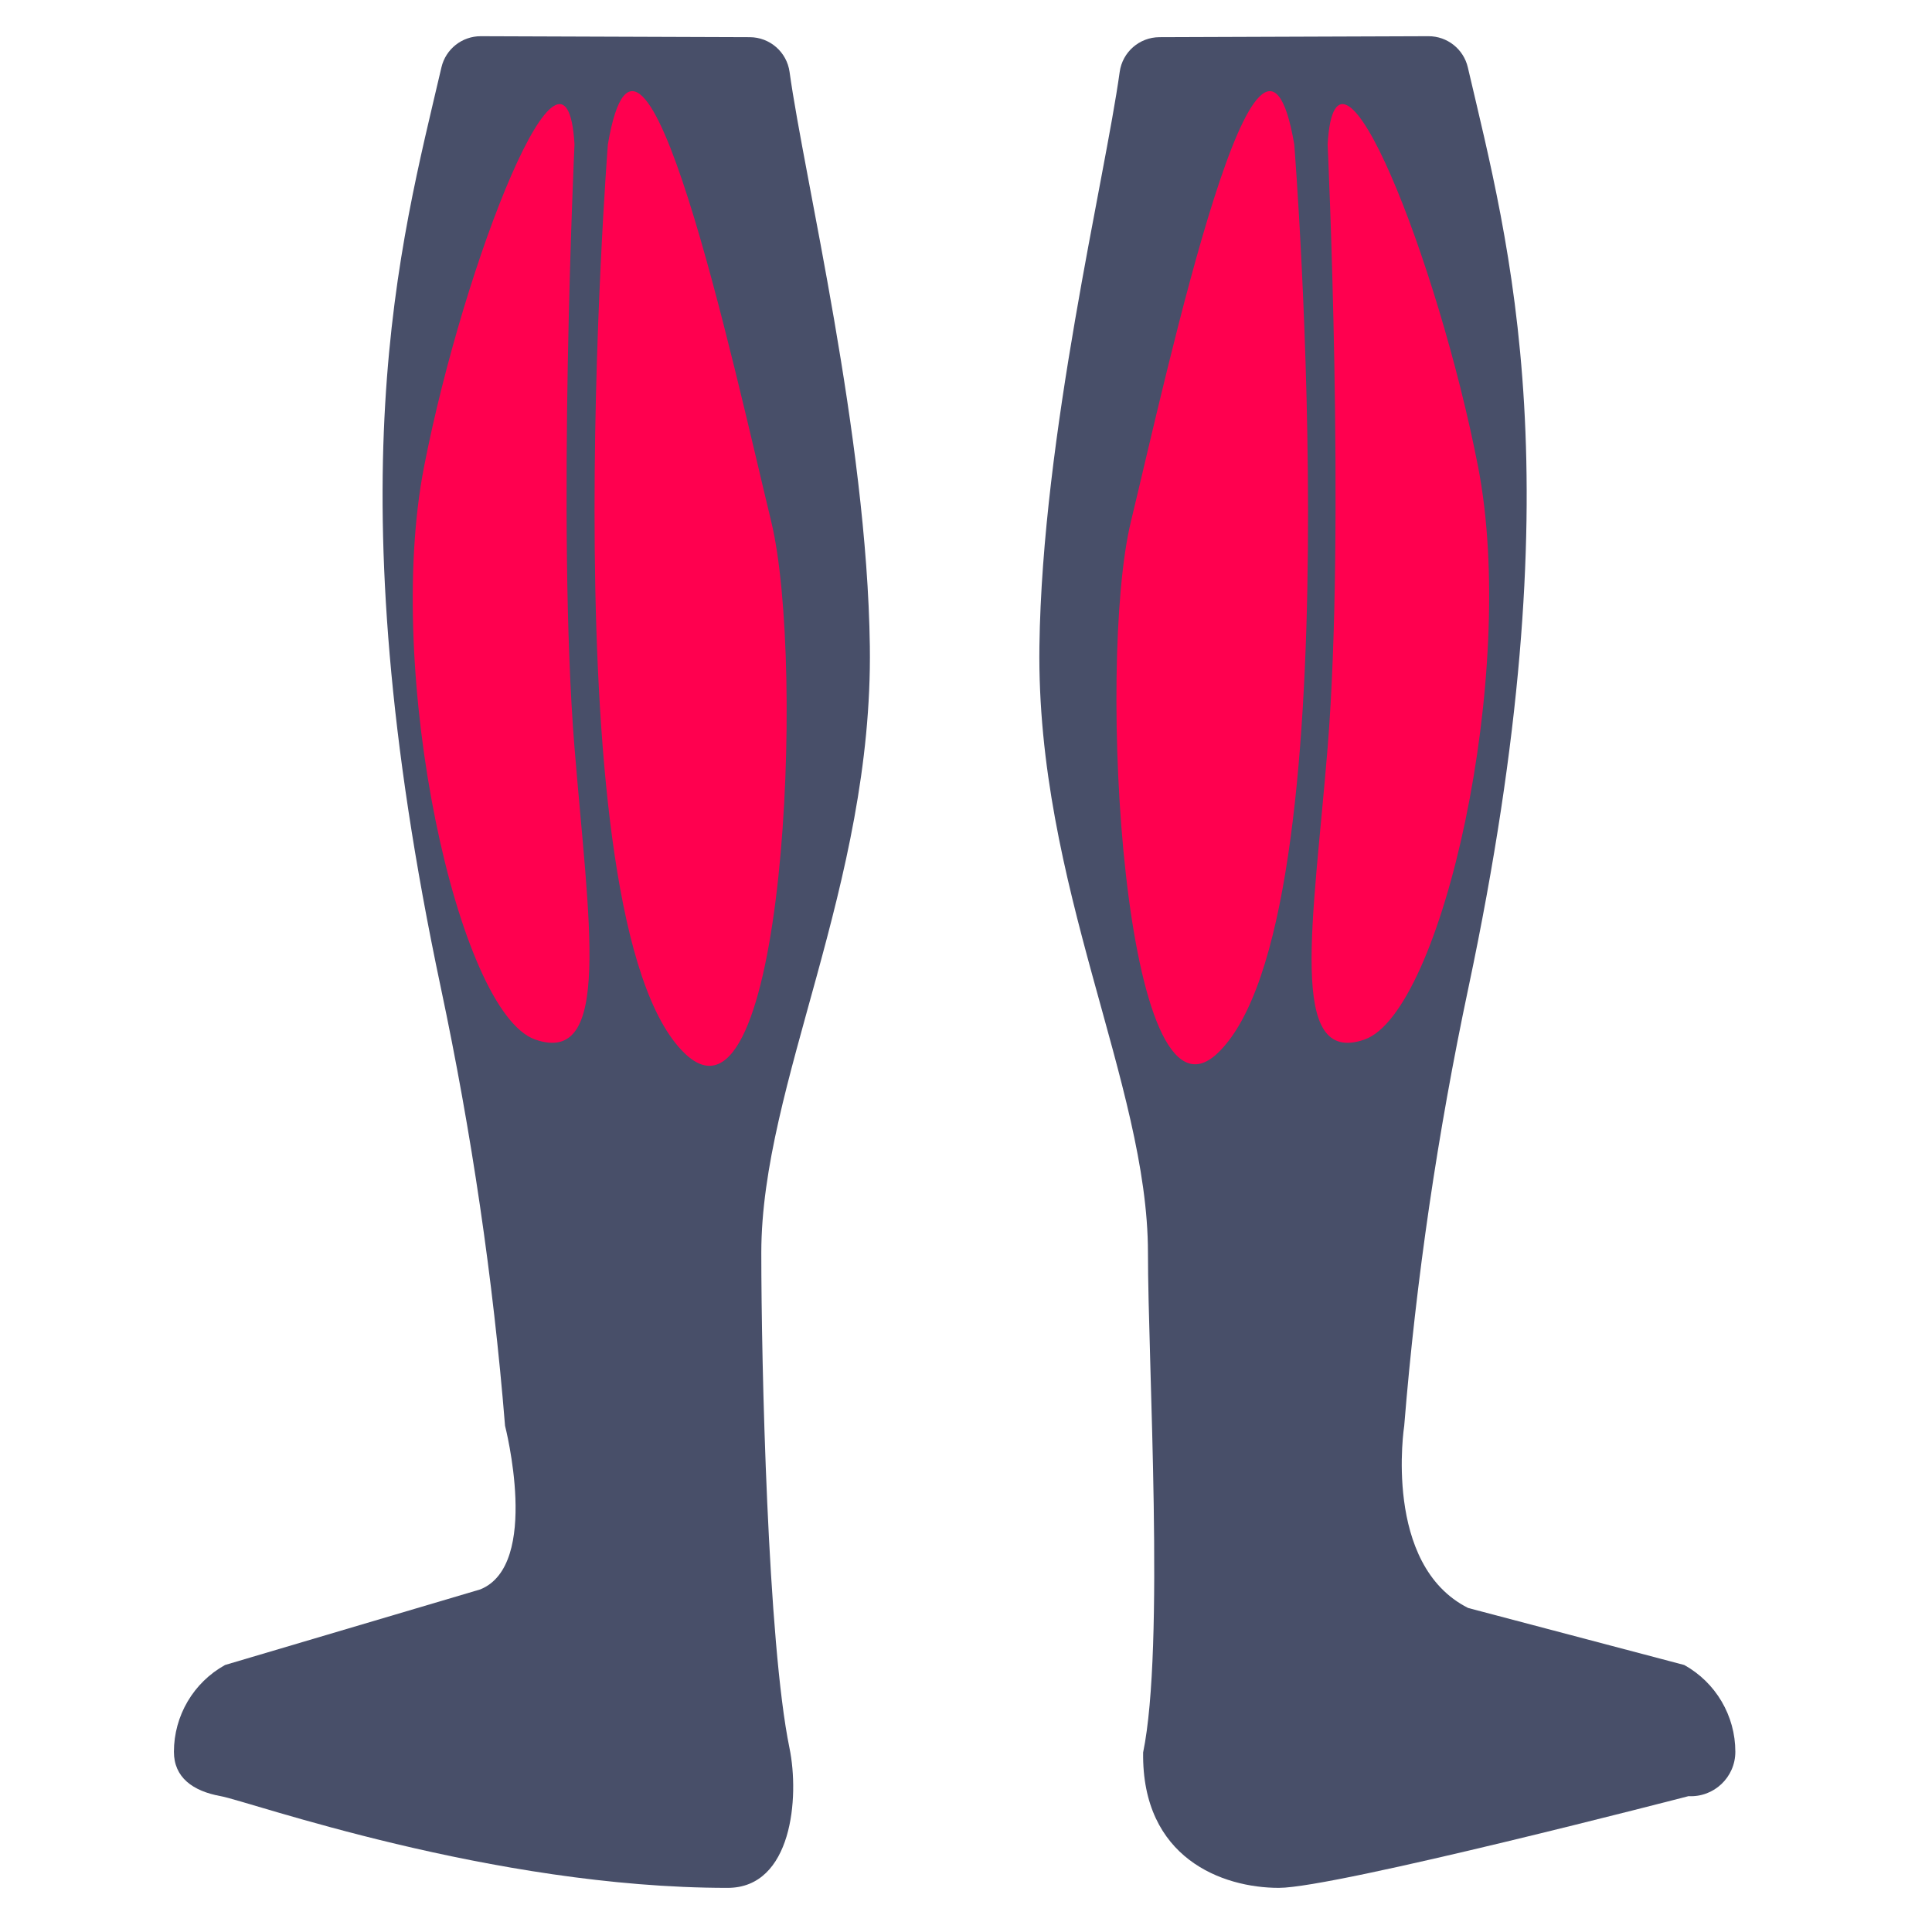
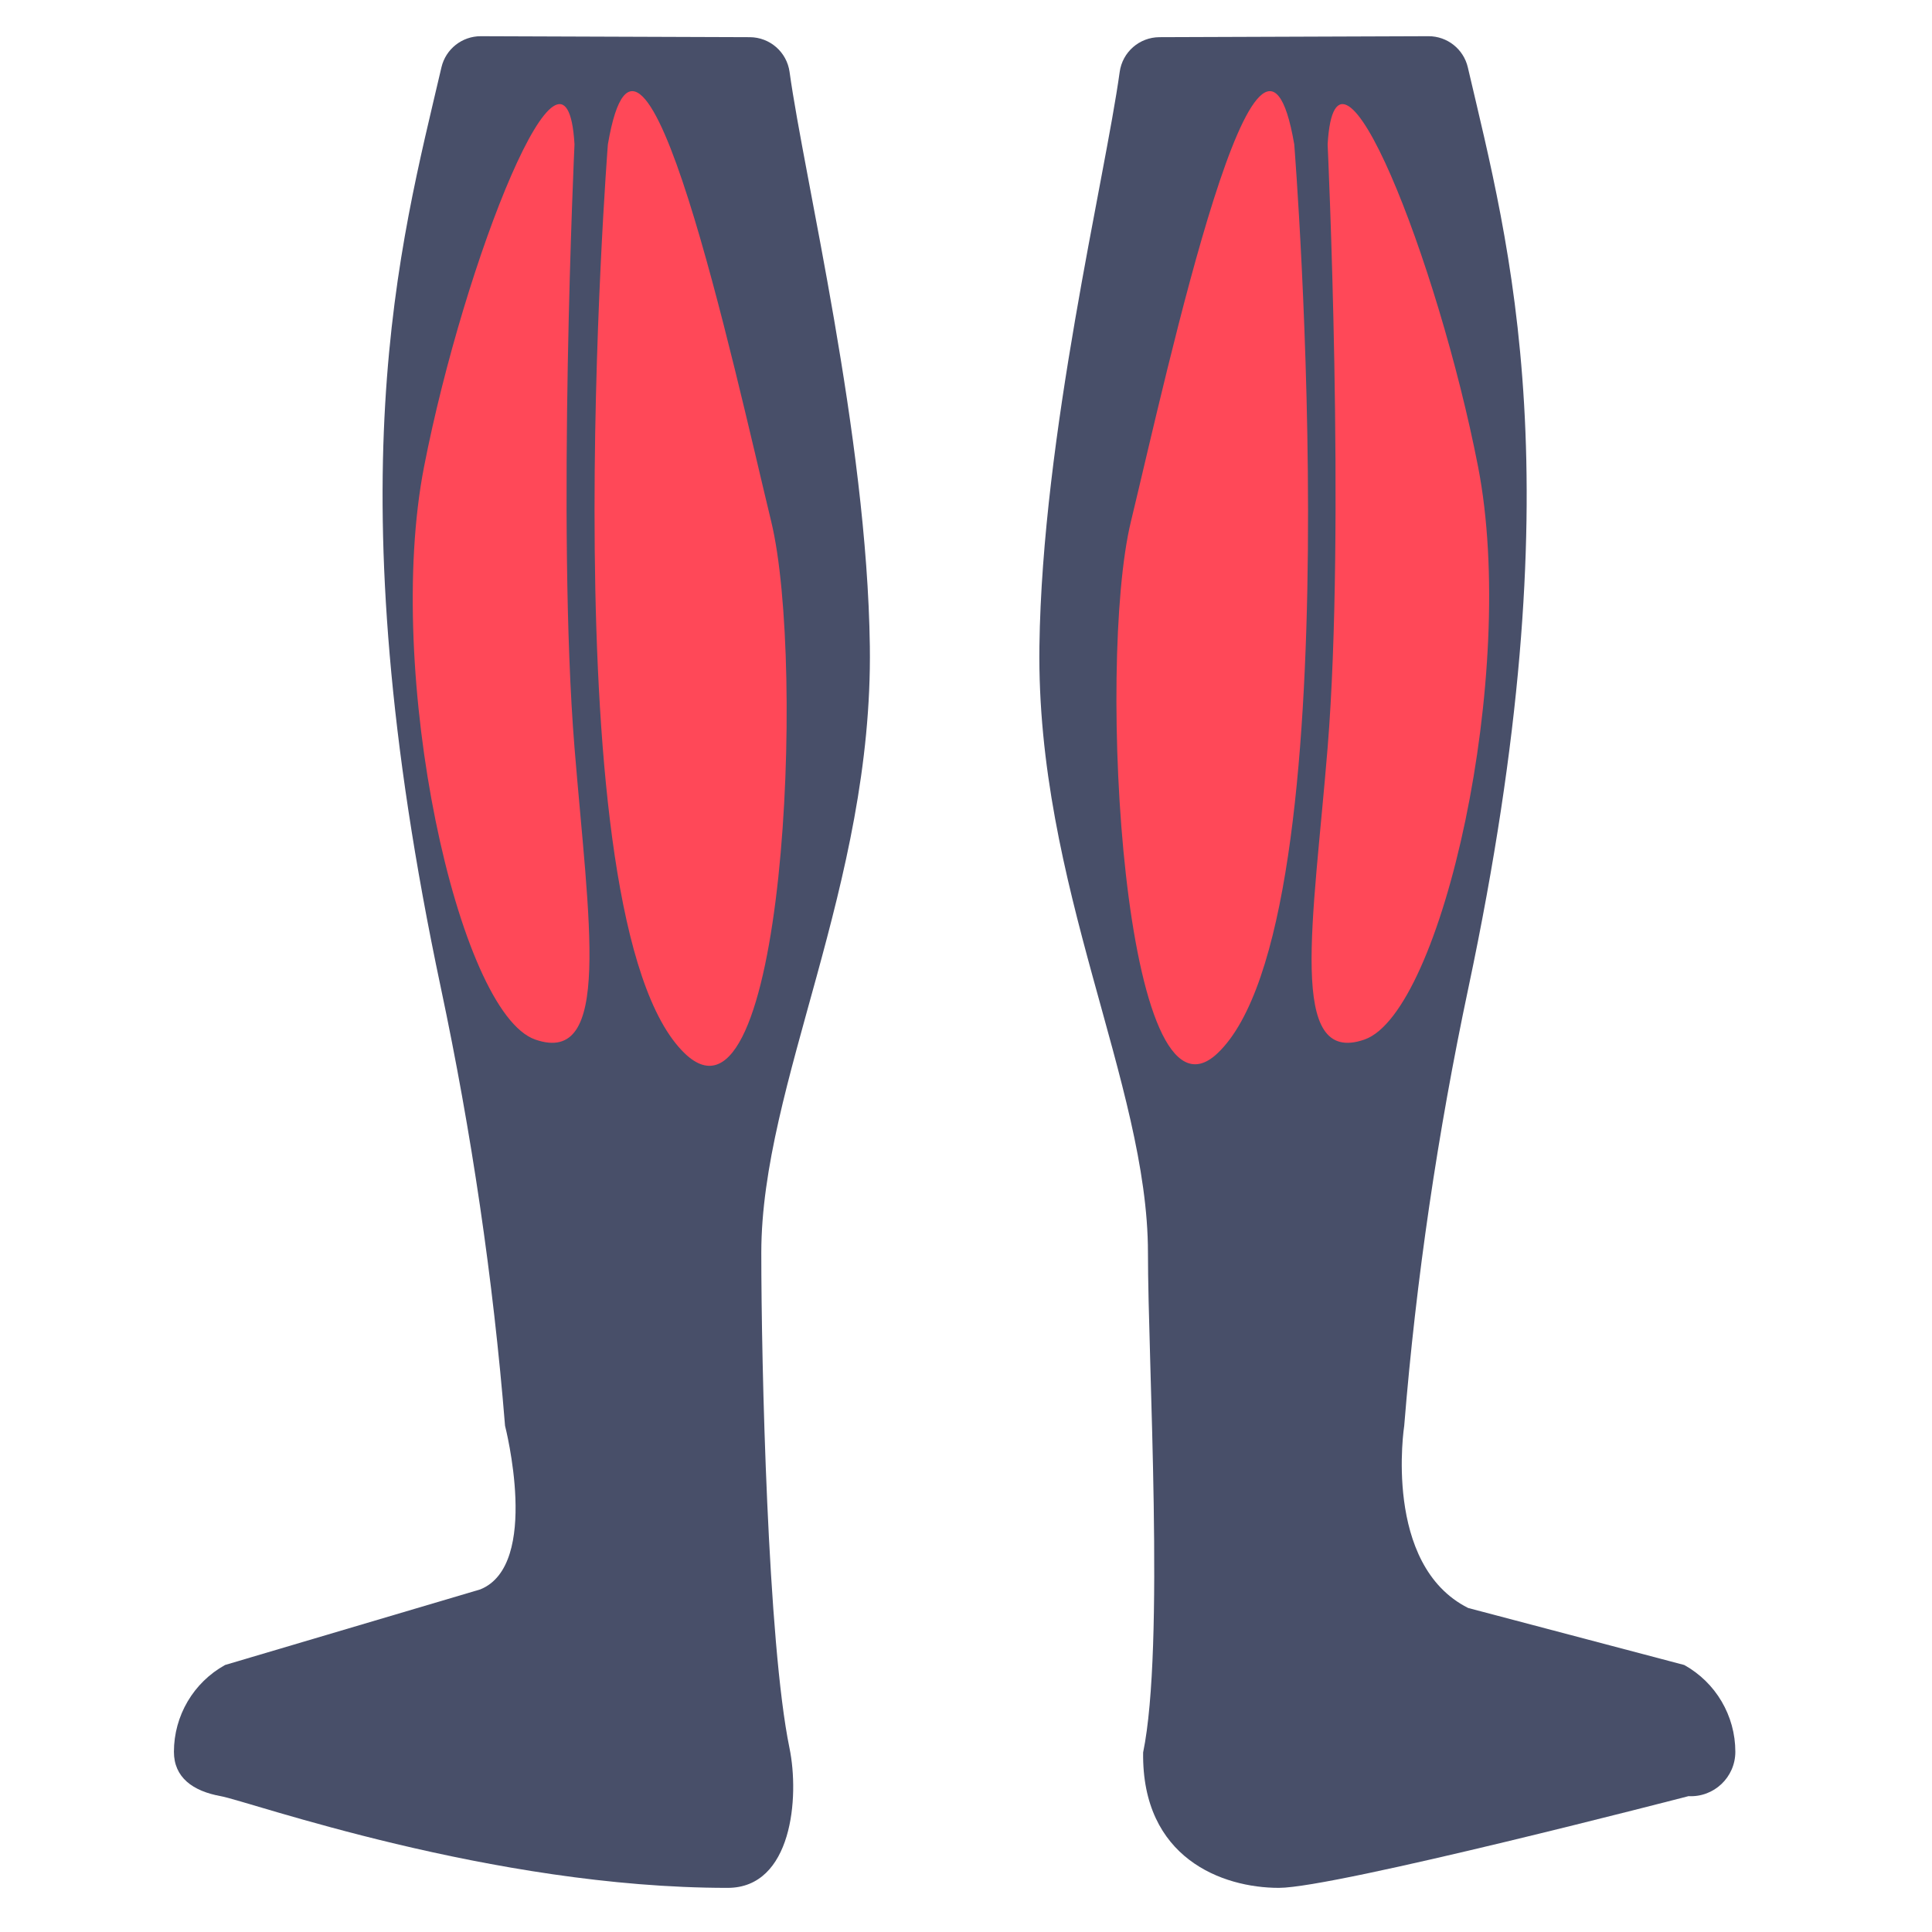
<svg xmlns="http://www.w3.org/2000/svg" id="Layer_2" enable-background="new 0 0 512 512" viewBox="0 0 512 512">
  <g>
    <g>
      <path d="m198.703 9.853c5.322.019 9.814 3.945 10.542 9.217 3.921 28.403 20.526 96.26 21.272 152.199.846 63.45-28.764 115.901-28.764 160.739 0 29.366 1.694 103.204 7.469 131.243 2.686 13.044.712 37.054-16.389 37.054-62.707 0-126.859-22.958-134.331-24.305-7.472-1.348-12.411-5.003-12.411-11.756 0-9.559 5.185-18.365 13.544-23.002l67.641-20.033c16.077-6.49 6.566-43.36 6.566-43.36-3.154-39.007-8.896-77.759-17.007-116.043-28.499-134.533-10.924-196.461.148-243.95 1.131-4.852 5.46-8.277 10.442-8.259z" fill="#484f69" />
    </g>
    <g>
      <path d="m378.548 9.595c4.982-.018 9.311 3.407 10.442 8.259 11.072 47.489 28.648 109.417.148 243.95-8.11 38.285-13.853 77.036-17.006 116.043 0 0-5.759 36.87 16.939 48.283l57.268 15.11c8.358 4.637 13.543 13.444 13.543 23.002 0 6.753-5.668 12.122-12.411 11.756 0 0-93.595 24.305-108.559 24.305s-36.342-7.838-35.972-35.877c5.774-28.039 1.28-103.053 1.28-132.419 0-44.838-29.61-97.289-28.764-160.739.746-55.939 17.352-123.796 21.272-152.199.728-5.272 5.22-9.198 10.542-9.217z" fill="#484f69" />
    </g>
-     <g fill="#ff004f">
+     <g fill="#FF4858">
      <path d="m161.094 38.257s-16.08 205.796 20.353 240.885c26.409 25.435 32.118-102.924 22.946-140.881-9.985-41.326-34.18-153.29-43.299-100.004z" />
      <path d="m152.249 38.257s-4.735 101.571 0 159.86c3.761 46.302 10.114 84.527-10.403 77.375s-40.129-97.084-29.462-151.831 37.676-122.631 39.865-85.404z" />
      <path d="m342.991 38.257s16.424 206.156-20.353 240.885c-24.942 23.553-32.118-102.924-22.946-140.881 9.985-41.326 34.181-153.29 43.299-100.004z" />
      <path d="m351.836 38.257s4.735 101.571 0 159.86c-3.761 46.302-10.758 84.527 9.759 77.375s40.773-97.084 30.106-151.831-37.675-122.631-39.865-85.404z" />
    </g>
  </g>
</svg>
